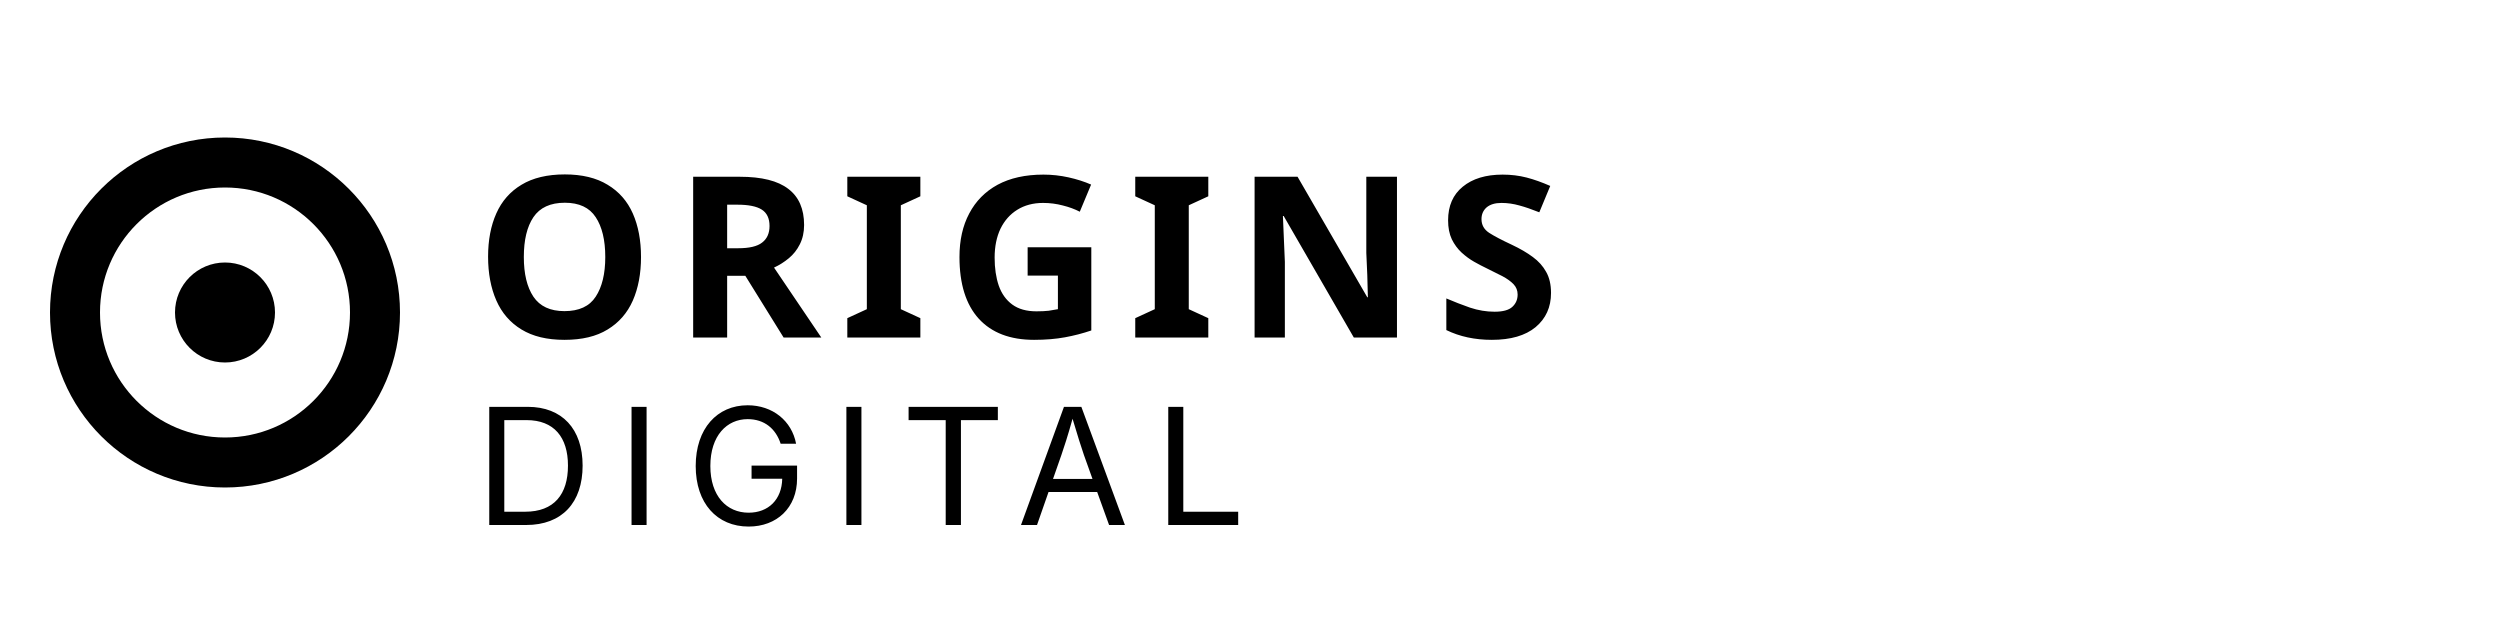
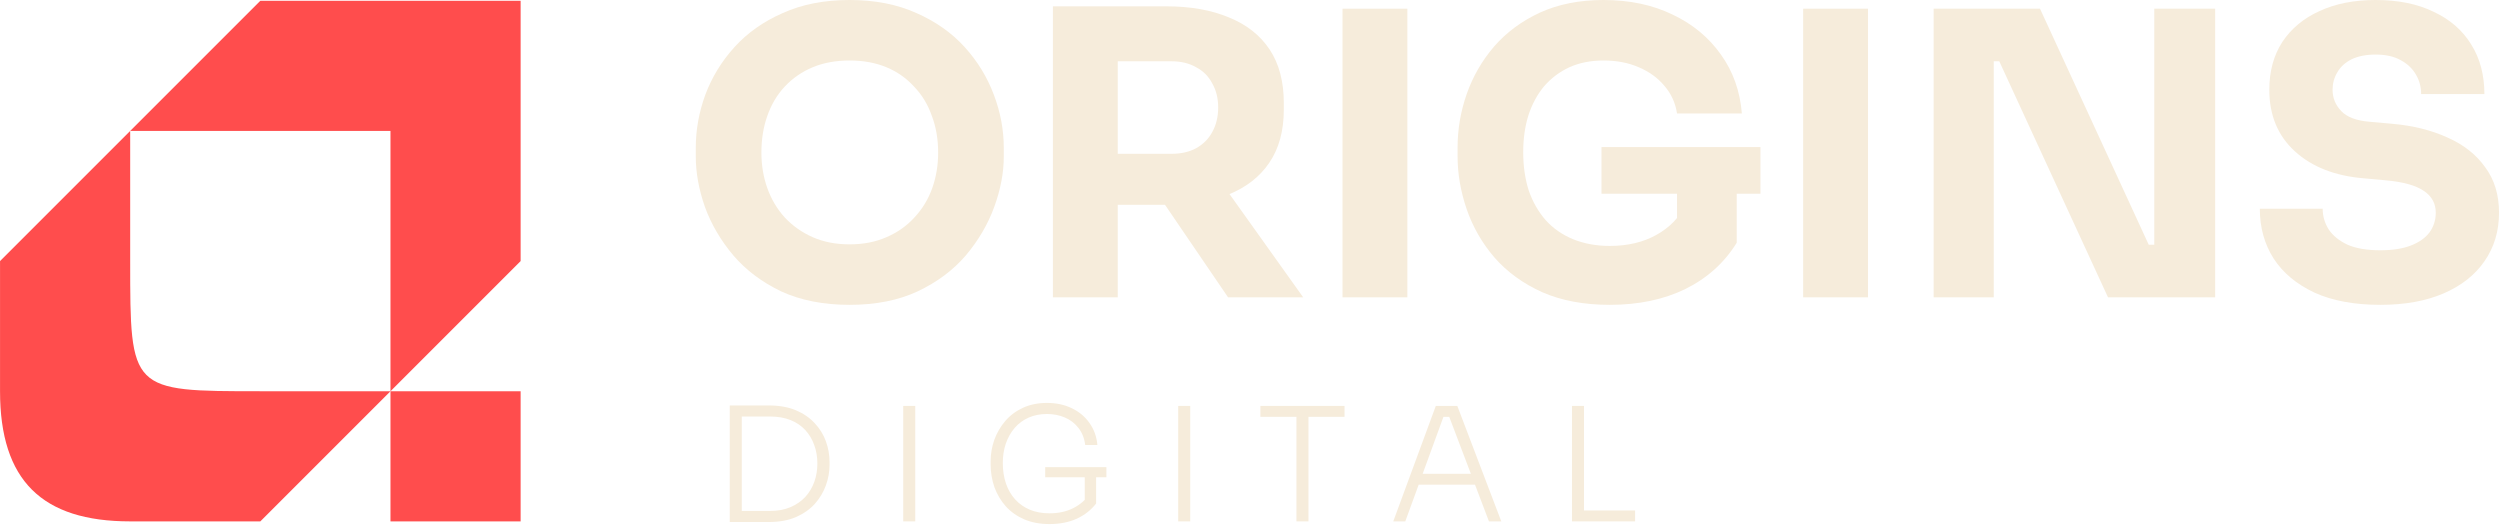
- <svg xmlns="http://www.w3.org/2000/svg" viewBox="0 0 200 50" fill="none">
-   <circle cx="18" cy="25" r="12" stroke="currentColor" stroke-width="4" />
-   <circle cx="18" cy="25" r="4" fill="currentColor" />
-   <text x="38" y="27" fill="currentColor" font-family="'Outfit', sans-serif" font-weight="700" font-size="18" letter-spacing="1.5">ORIGINS</text>
-   <text x="38" y="42" fill="currentColor" font-family="'Inter', sans-serif" font-weight="400" font-size="13" letter-spacing="2">DIGITAL</text>
+ <svg xmlns="http://www.w3.org/2000/svg" width="541" height="114" viewBox="0 0 541 114" fill="none">
+   <path d="M183.85 65.967C178.203 65.967 173.269 64.998 169.048 63.058C164.884 61.062 161.433 58.467 158.695 55.272C155.957 52.021 153.903 48.513 152.534 44.748C151.222 40.984 150.566 37.361 150.566 33.882V32C150.566 28.121 151.251 24.299 152.62 20.535C154.046 16.713 156.156 13.262 158.951 10.182C161.746 7.102 165.226 4.649 169.39 2.824C173.554 0.941 178.374 0 183.85 0C189.325 0 194.145 0.941 198.309 2.824C202.473 4.649 205.953 7.102 208.748 10.182C211.543 13.262 213.653 16.713 215.079 20.535C216.505 24.299 217.218 28.121 217.218 32V33.882C217.218 37.361 216.534 40.984 215.165 44.748C213.796 48.513 211.742 52.021 209.004 55.272C206.266 58.467 202.787 61.062 198.566 63.058C194.402 64.998 189.497 65.967 183.85 65.967ZM183.85 52.877C186.816 52.877 189.468 52.363 191.807 51.336C194.202 50.31 196.227 48.884 197.881 47.058C199.593 45.233 200.876 43.123 201.732 40.727C202.587 38.331 203.015 35.764 203.015 33.026C203.015 30.117 202.559 27.465 201.646 25.069C200.791 22.617 199.507 20.506 197.796 18.738C196.142 16.913 194.145 15.515 191.807 14.545C189.468 13.576 186.816 13.091 183.85 13.091C180.883 13.091 178.231 13.576 175.892 14.545C173.554 15.515 171.529 16.913 169.818 18.738C168.163 20.506 166.909 22.617 166.053 25.069C165.197 27.465 164.769 30.117 164.769 33.026C164.769 35.764 165.197 38.331 166.053 40.727C166.909 43.123 168.163 45.233 169.818 47.058C171.529 48.884 173.554 50.31 175.892 51.336C178.231 52.363 180.883 52.877 183.85 52.877Z" fill="#F6ECDB" />
+   <path d="M227.85 64.342V1.369H241.882V64.342H227.85ZM265.753 64.342L247.443 37.476H262.844L282.01 64.342H265.753ZM238.117 44.321V33.283H253.518C255.571 33.283 257.34 32.884 258.823 32.085C260.363 31.23 261.532 30.06 262.331 28.577C263.186 27.037 263.614 25.269 263.614 23.273C263.614 21.276 263.186 19.536 262.331 18.053C261.532 16.513 260.363 15.344 258.823 14.545C257.34 13.69 255.571 13.262 253.518 13.262H238.117V1.369H252.406C257.596 1.369 262.103 2.168 265.924 3.765C269.746 5.305 272.684 7.615 274.737 10.695C276.791 13.775 277.817 17.654 277.817 22.331V23.7C277.817 28.321 276.762 32.171 274.652 35.251C272.598 38.274 269.66 40.556 265.839 42.096C262.074 43.579 257.596 44.321 252.406 44.321H238.117Z" fill="#F6ECDB" />
+   <path d="M290.52 64.342V1.882H304.552V64.342H290.52Z" fill="#F6ECDB" />
+   <path d="M348.362 65.967C342.772 65.967 337.895 65.055 333.731 63.229C329.567 61.347 326.116 58.837 323.378 55.7C320.697 52.563 318.701 49.083 317.389 45.262C316.077 41.44 315.421 37.618 315.421 33.797V31.914C315.421 27.978 316.077 24.128 317.389 20.363C318.701 16.599 320.669 13.176 323.293 10.096C325.974 7.016 329.282 4.563 333.218 2.738C337.211 0.913 341.802 0 346.993 0C352.64 0 357.631 1.055 361.966 3.166C366.301 5.219 369.781 8.1 372.405 11.807C375.029 15.458 376.54 19.707 376.939 24.556H362.907C362.565 22.274 361.653 20.278 360.169 18.567C358.743 16.855 356.89 15.515 354.608 14.545C352.383 13.576 349.845 13.091 346.993 13.091C344.255 13.091 341.802 13.576 339.635 14.545C337.524 15.515 335.699 16.884 334.159 18.652C332.676 20.421 331.535 22.531 330.737 24.984C329.995 27.379 329.624 30.032 329.624 32.941C329.624 35.964 330.024 38.73 330.822 41.24C331.678 43.693 332.904 45.832 334.501 47.657C336.098 49.426 338.066 50.795 340.405 51.764C342.801 52.734 345.453 53.219 348.362 53.219C352.241 53.219 355.606 52.42 358.458 50.823C361.31 49.226 363.364 47.115 364.619 44.492L362.907 54.074V39.187H375.827V52.534C373.146 56.869 369.439 60.206 364.704 62.545C360.027 64.826 354.579 65.967 348.362 65.967ZM346.565 41.925V31.829H380.961V41.925H346.565Z" fill="#F6ECDB" />
+   <path d="M390.202 64.342V1.882H404.234V64.342H390.202Z" fill="#F6ECDB" />
+   <path d="M418.44 64.342V1.882H441.455L464.985 52.962H467.894L466.183 54.502V1.882H479.359V64.342H456.172L432.643 13.262H429.734L431.445 11.722V64.342H418.44Z" fill="#F6ECDB" />
+   <path d="M515.121 65.967C509.474 65.967 504.711 65.083 500.833 63.315C496.954 61.49 494.016 59.037 492.02 55.957C490.023 52.819 489.025 49.226 489.025 45.176H502.629C502.629 46.773 503.057 48.256 503.913 49.625C504.825 50.994 506.194 52.106 508.02 52.962C509.845 53.761 512.212 54.16 515.121 54.16C517.745 54.16 519.941 53.818 521.709 53.133C523.478 52.449 524.818 51.508 525.731 50.31C526.643 49.055 527.1 47.629 527.1 46.032C527.1 44.035 526.244 42.467 524.533 41.326C522.822 40.128 520.055 39.358 516.234 39.016L511.528 38.588C505.31 38.075 500.348 36.135 496.64 32.77C492.933 29.404 491.079 24.955 491.079 19.422C491.079 15.43 492.02 11.979 493.902 9.069C495.842 6.16 498.522 3.936 501.945 2.396C505.367 0.799 509.417 0 514.095 0C519 0 523.192 0.856 526.672 2.567C530.208 4.221 532.918 6.588 534.8 9.668C536.683 12.691 537.624 16.256 537.624 20.363H523.934C523.934 18.823 523.563 17.426 522.822 16.171C522.08 14.859 520.968 13.804 519.485 13.005C518.059 12.207 516.262 11.807 514.095 11.807C512.041 11.807 510.301 12.15 508.875 12.834C507.506 13.519 506.48 14.46 505.795 15.658C505.111 16.798 504.768 18.053 504.768 19.422C504.768 21.191 505.396 22.731 506.651 24.043C507.906 25.355 509.959 26.125 512.811 26.353L517.603 26.78C522.166 27.18 526.187 28.178 529.667 29.775C533.146 31.315 535.855 33.454 537.795 36.192C539.791 38.873 540.79 42.153 540.79 46.032C540.79 50.025 539.734 53.532 537.624 56.556C535.57 59.522 532.633 61.832 528.811 63.486C524.989 65.14 520.426 65.967 515.121 65.967Z" fill="#F6ECDB" />
+   <path d="M159.835 112.963V110.567H166.646C168.335 110.567 169.806 110.293 171.061 109.746C172.339 109.198 173.411 108.457 174.278 107.521C175.145 106.563 175.795 105.468 176.229 104.236C176.662 103.004 176.879 101.692 176.879 100.3C176.879 98.863 176.651 97.528 176.195 96.296C175.761 95.064 175.111 93.98 174.244 93.044C173.377 92.109 172.305 91.39 171.027 90.888C169.772 90.386 168.312 90.135 166.646 90.135H159.835V87.74H166.372C168.608 87.74 170.548 88.082 172.19 88.766C173.833 89.451 175.202 90.386 176.297 91.573C177.393 92.736 178.203 94.048 178.727 95.509C179.252 96.969 179.514 98.452 179.514 99.958V100.608C179.514 102.091 179.252 103.563 178.727 105.023C178.203 106.483 177.404 107.818 176.332 109.027C175.259 110.214 173.89 111.172 172.225 111.902C170.582 112.609 168.631 112.963 166.372 112.963H159.835ZM157.919 112.963V87.74H160.52V112.963H157.919Z" fill="#F6ECDB" />
+   <path d="M195.46 112.826V87.842H198.061V112.826H195.46Z" fill="#F6ECDB" />
+   <path d="M227.105 113.408C225.051 113.408 223.226 113.066 221.629 112.381C220.054 111.697 218.731 110.761 217.659 109.575C216.586 108.366 215.765 106.985 215.195 105.434C214.647 103.859 214.373 102.205 214.373 100.471V99.855C214.373 98.258 214.636 96.706 215.16 95.201C215.708 93.695 216.495 92.337 217.522 91.128C218.549 89.919 219.826 88.96 221.355 88.253C222.884 87.546 224.618 87.192 226.557 87.192C228.588 87.192 230.39 87.58 231.965 88.356C233.539 89.109 234.805 90.17 235.763 91.539C236.745 92.907 237.315 94.493 237.475 96.296H234.839C234.657 94.835 234.166 93.603 233.368 92.6C232.592 91.596 231.611 90.843 230.424 90.341C229.238 89.839 227.949 89.588 226.557 89.588C225.097 89.588 223.774 89.85 222.587 90.375C221.401 90.9 220.397 91.641 219.575 92.6C218.754 93.558 218.115 94.687 217.659 95.988C217.225 97.265 217.008 98.669 217.008 100.197C217.008 101.817 217.237 103.3 217.693 104.646C218.149 105.97 218.811 107.111 219.678 108.069C220.545 109.027 221.595 109.769 222.827 110.293C224.082 110.818 225.508 111.081 227.105 111.081C229.067 111.081 230.789 110.704 232.273 109.951C233.778 109.175 234.942 108.16 235.763 106.905L234.737 110.122V102.73H237.201V108.959C236.128 110.351 234.737 111.446 233.025 112.244C231.314 113.02 229.341 113.408 227.105 113.408ZM226.181 103.278V101.087H239.425V103.278H226.181Z" fill="#F6ECDB" />
+   <path d="M254.965 112.826V87.842H257.566V112.826H254.965Z" fill="#F6ECDB" />
+   <path d="M280.552 112.826V89.554H283.153V112.826H280.552ZM272.749 90.204V87.842H290.956V90.204H272.749Z" fill="#F6ECDB" />
+   <path d="M301.502 112.826L310.709 87.842H315.363L324.878 112.826H322.208L313.344 89.485L314.747 90.204H311.154L312.625 89.485L304.103 112.826H301.502ZM306.431 104.886L307.286 102.525H318.888L319.778 104.886H306.431Z" fill="#F6ECDB" />
+   <path d="M340.177 112.826V87.842H342.778V112.826H340.177ZM342.093 112.826V110.465H353.832V112.826H342.093Z" fill="#F6ECDB" />
+   <path d="M56.336 0.172L28.172 28.336H84.499V84.663L112.663 56.499V0.172H56.336Z" fill="#FF4D4D" />
+   <path d="M84.499 112.827V84.663L56.335 112.827H28.172C9.074 112.827 0.008 103.954 0.008 84.663V56.5L28.172 28.336V56.5C28.172 84.663 28.172 84.663 56.335 84.663H84.499H112.663V112.827H84.499Z" fill="#FF4D4D" />
</svg>
